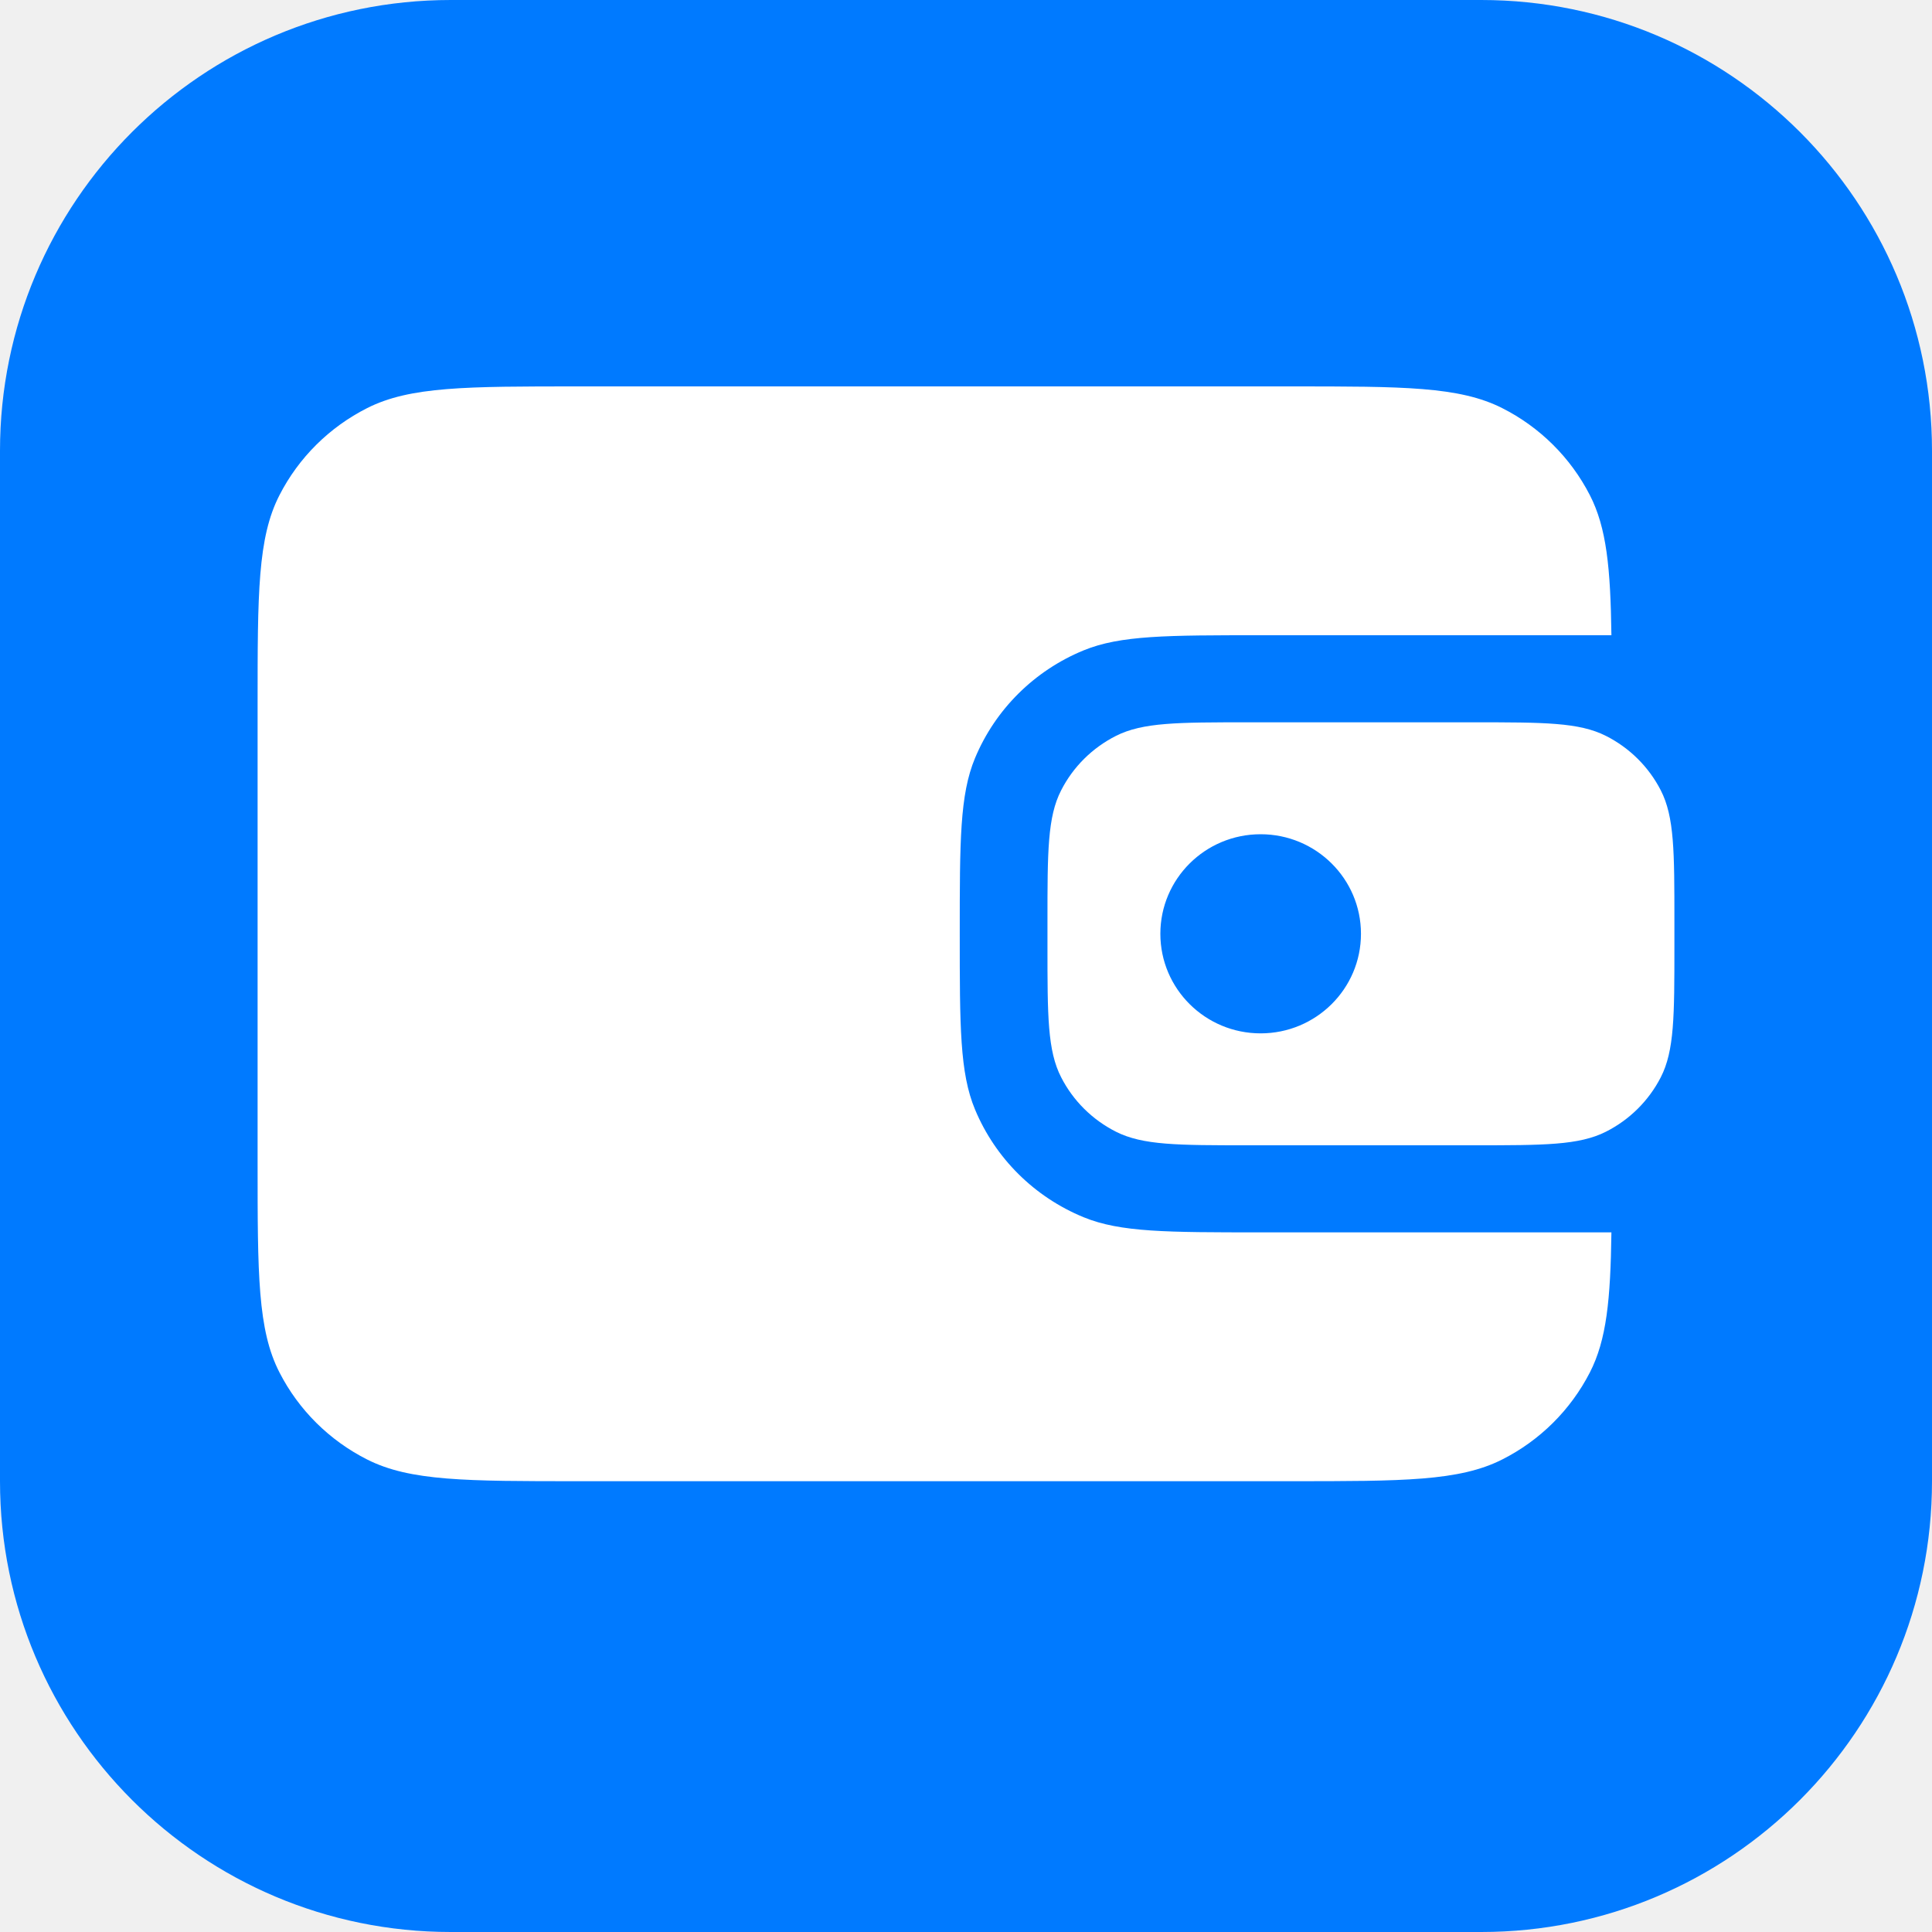
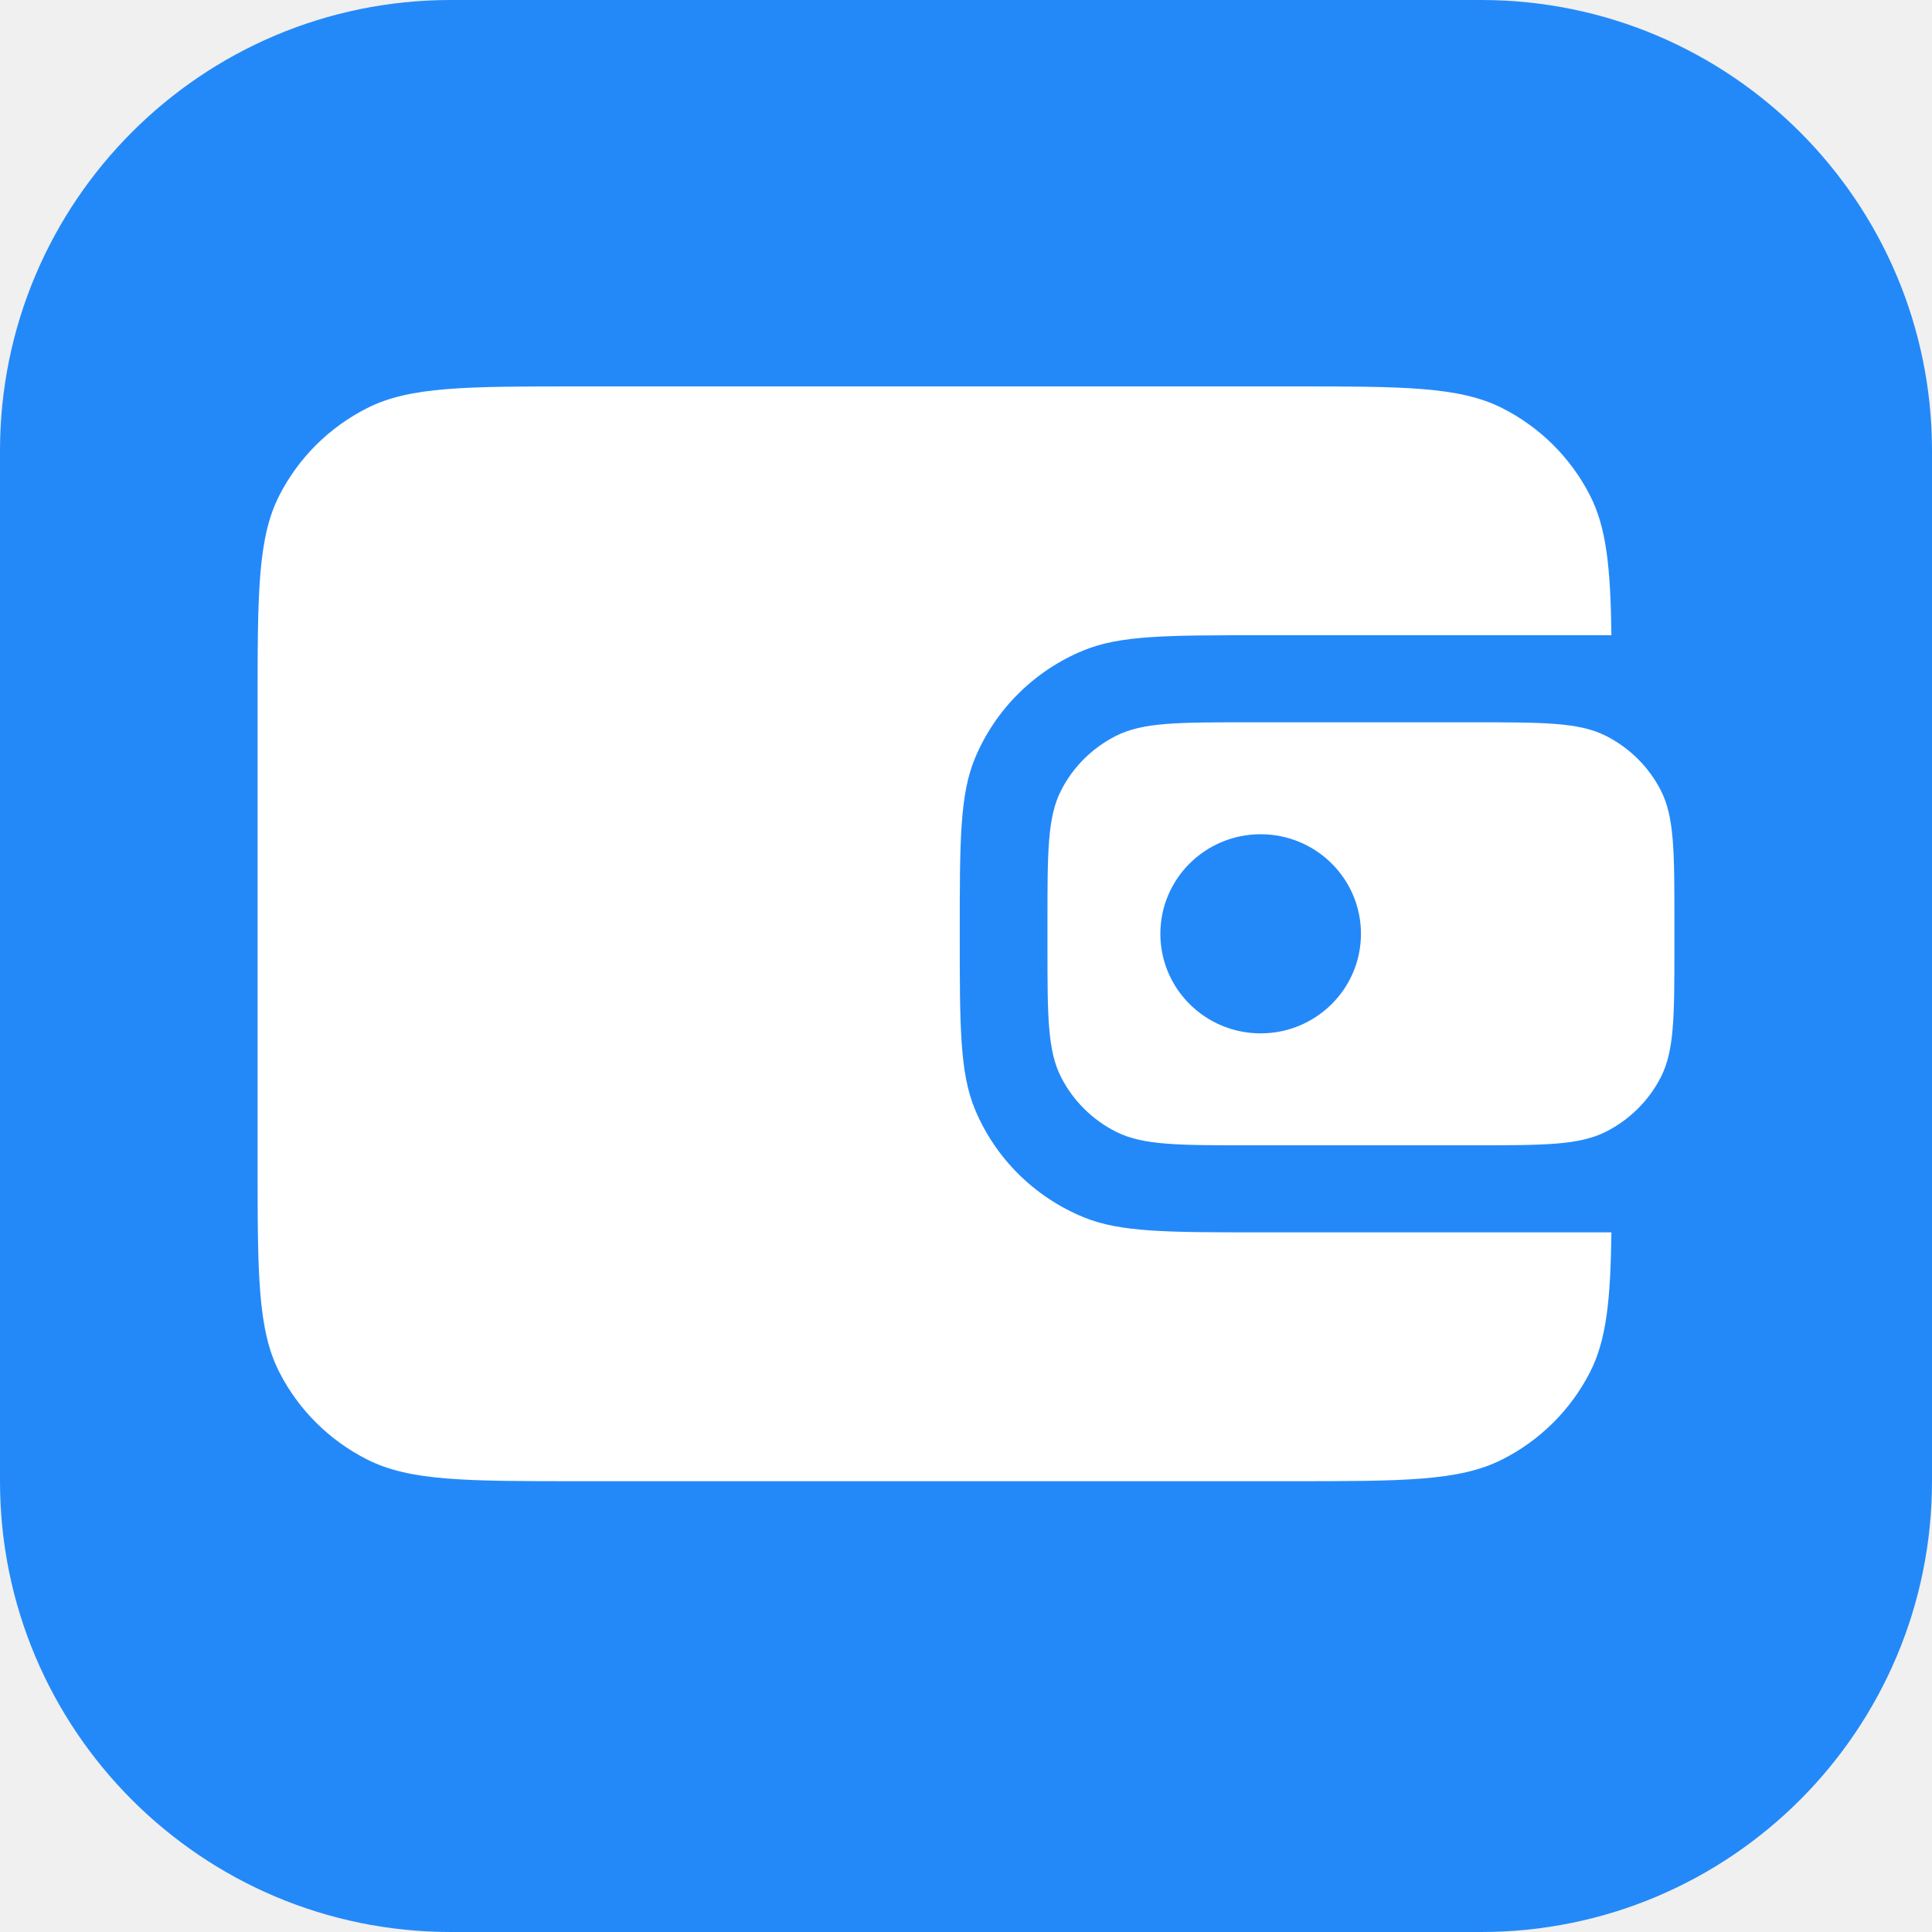
<svg xmlns="http://www.w3.org/2000/svg" width="30" height="30" viewBox="0 0 30 30" fill="none">
-   <rect width="30" height="30" rx="7" fill="#007AFF" />
+   <rect width="30" height="30" rx="7" fill="#2489F8" />
  <path d="M4 10.945C4 9.214 4 8.349 4.34 7.688C4.638 7.106 5.115 6.633 5.701 6.337C6.367 6 7.239 6 8.984 6H20.043C21.787 6 22.659 6 23.326 6.337C23.912 6.633 24.388 7.106 24.687 7.688C24.947 8.194 25.008 8.82 25.022 9.864H19.575C18.124 9.864 17.398 9.864 16.826 10.099C16.062 10.413 15.456 11.014 15.14 11.772C14.903 12.34 14.903 13.06 14.903 14.5C14.903 15.94 14.903 16.66 15.14 17.228C15.456 17.986 16.062 18.587 16.826 18.901C17.398 19.136 18.124 19.136 19.575 19.136H25.022C25.008 20.18 24.947 20.806 24.687 21.312C24.388 21.894 23.912 22.367 23.326 22.663C22.659 23 21.787 23 20.043 23H8.984C7.239 23 6.367 23 5.701 22.663C5.115 22.367 4.638 21.894 4.34 21.312C4 20.651 4 19.786 4 18.055V10.945Z" fill="white" />
  <path fill-rule="evenodd" clip-rule="evenodd" d="M16.265 14.307C16.265 13.225 16.265 12.684 16.478 12.271C16.664 11.907 16.962 11.612 17.328 11.427C17.745 11.216 18.29 11.216 19.381 11.216H22.885C23.975 11.216 24.52 11.216 24.937 11.427C25.303 11.612 25.601 11.907 25.788 12.271C26 12.684 26 13.225 26 14.307V14.693C26 15.775 26 16.316 25.788 16.729C25.601 17.093 25.303 17.388 24.937 17.573C24.52 17.784 23.975 17.784 22.885 17.784H19.381C18.29 17.784 17.745 17.784 17.328 17.573C16.962 17.388 16.664 17.093 16.478 16.729C16.265 16.316 16.265 15.775 16.265 14.693V14.307ZM21.133 14.5C21.133 15.354 20.435 16.046 19.575 16.046C18.715 16.046 18.018 15.354 18.018 14.5C18.018 13.646 18.715 12.954 19.575 12.954C20.435 12.954 21.133 13.646 21.133 14.5Z" fill="white" />
</svg>
